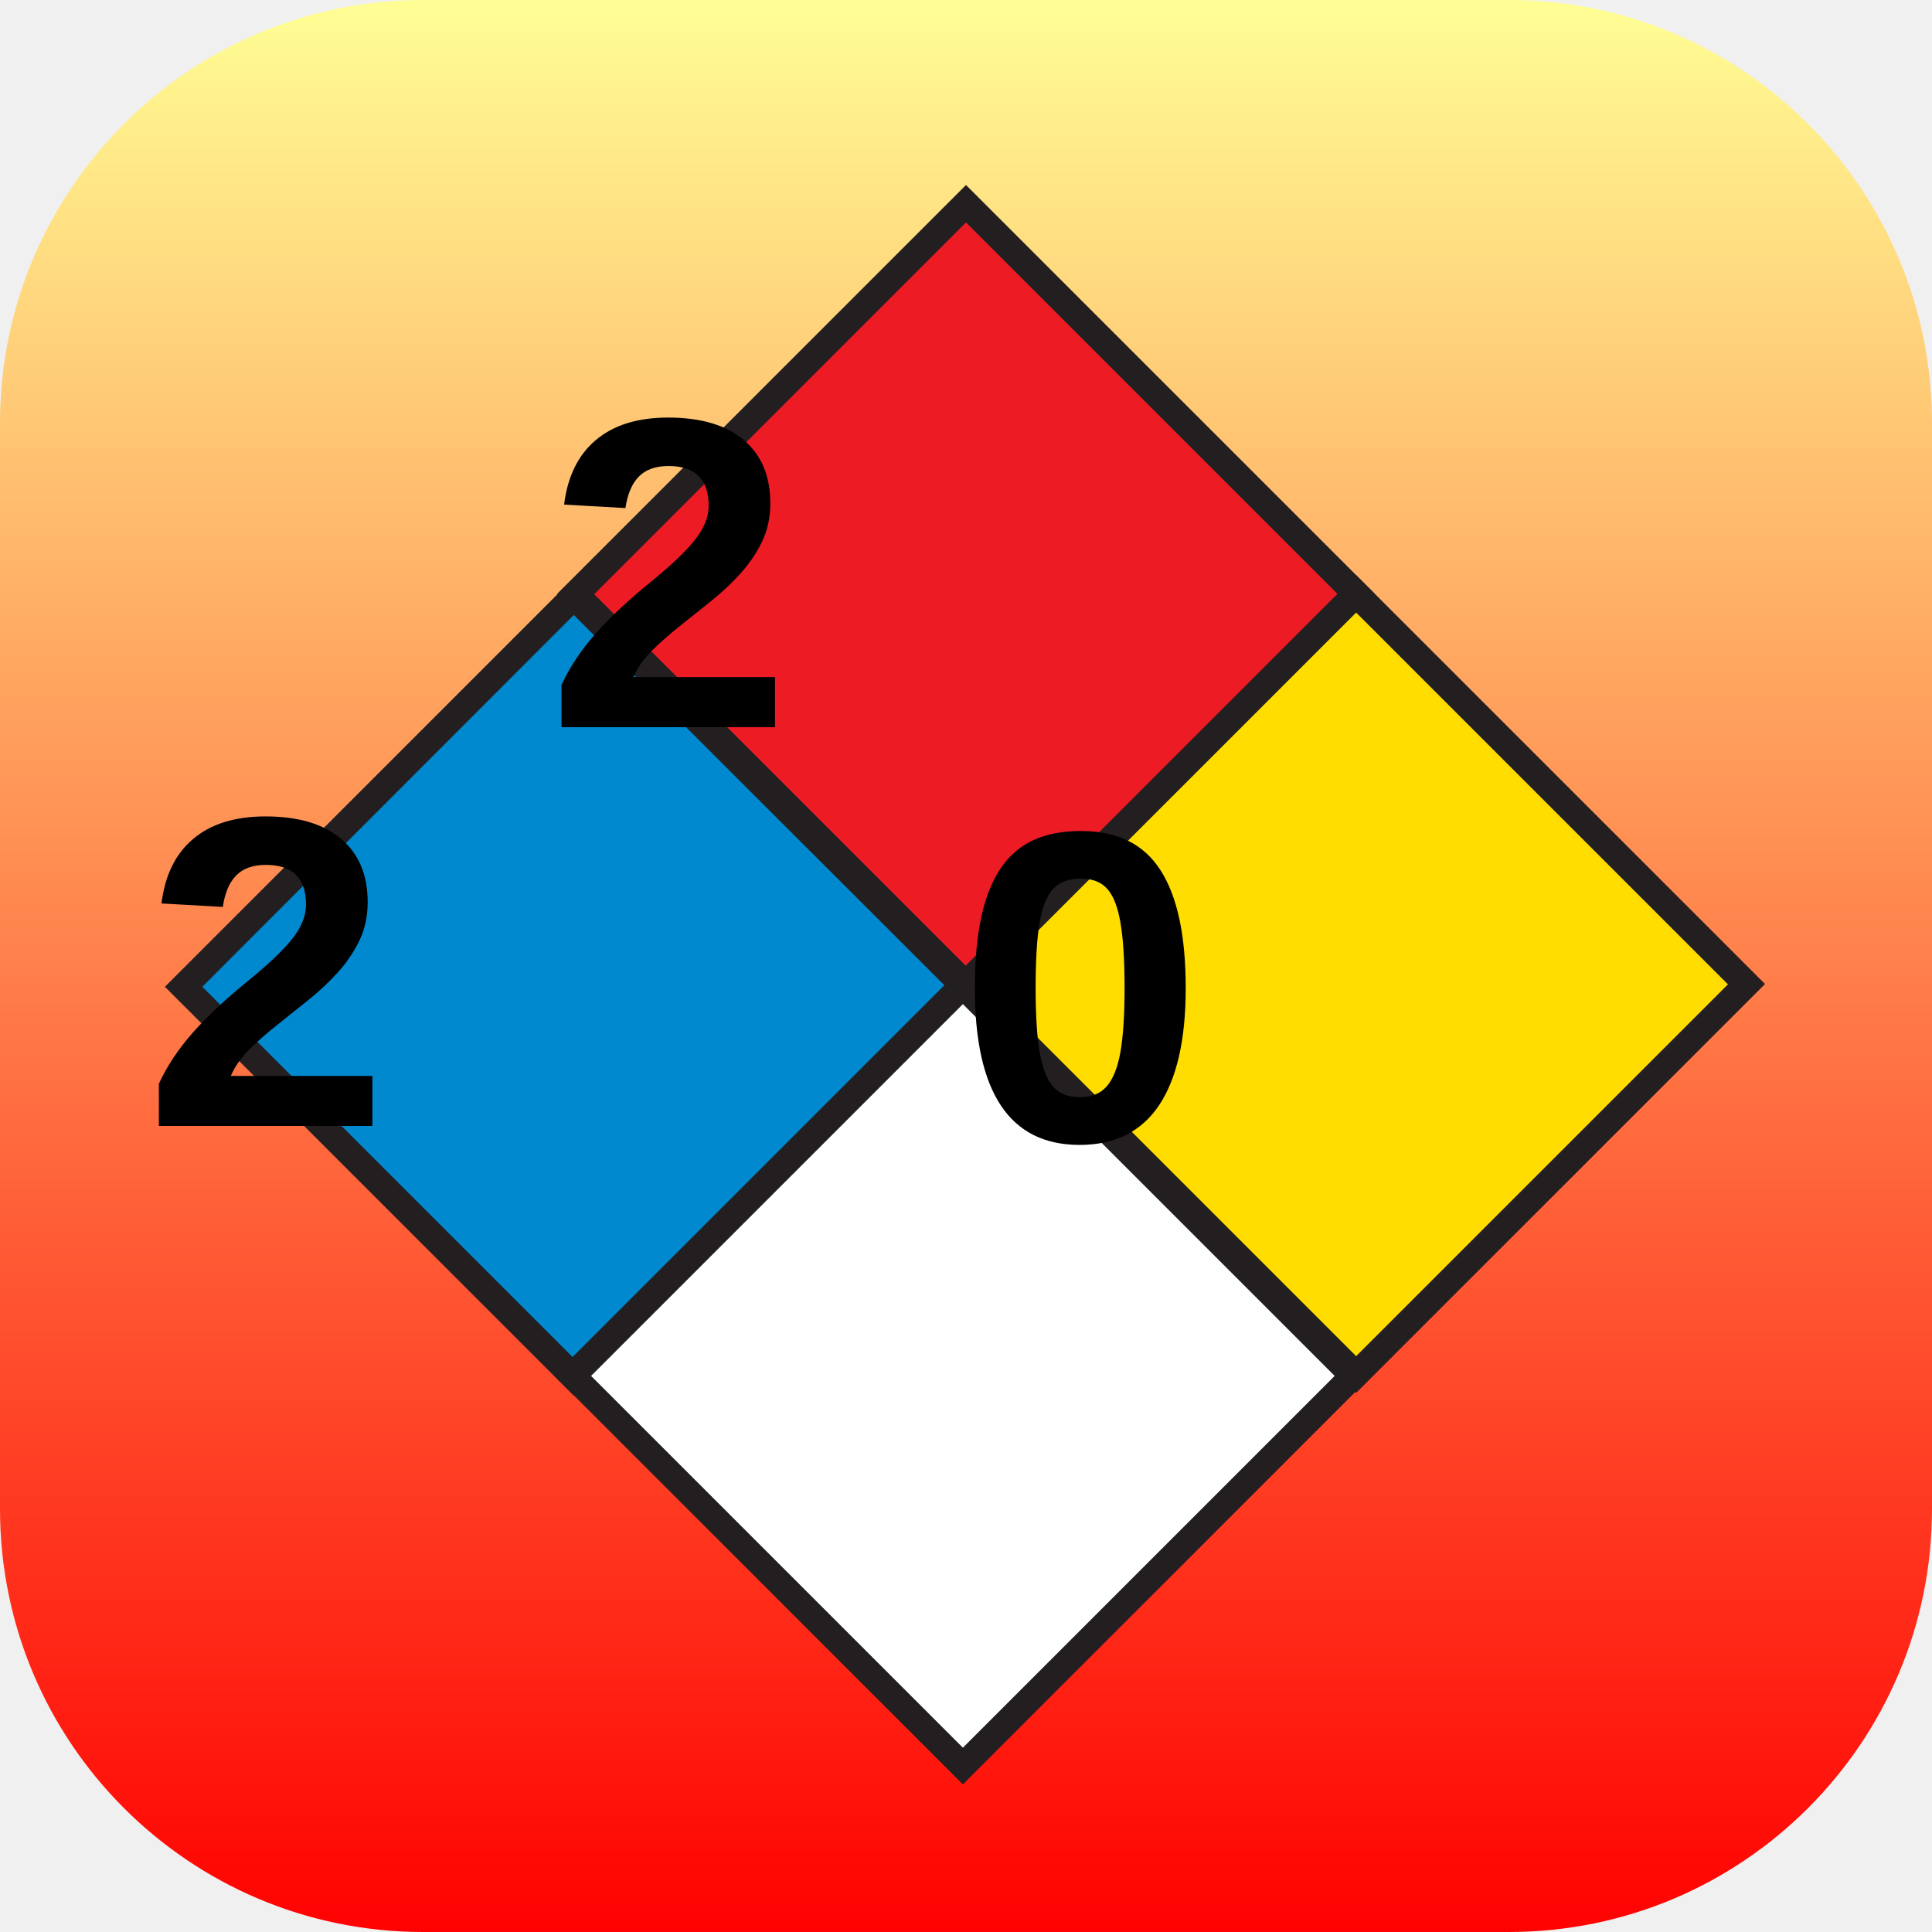
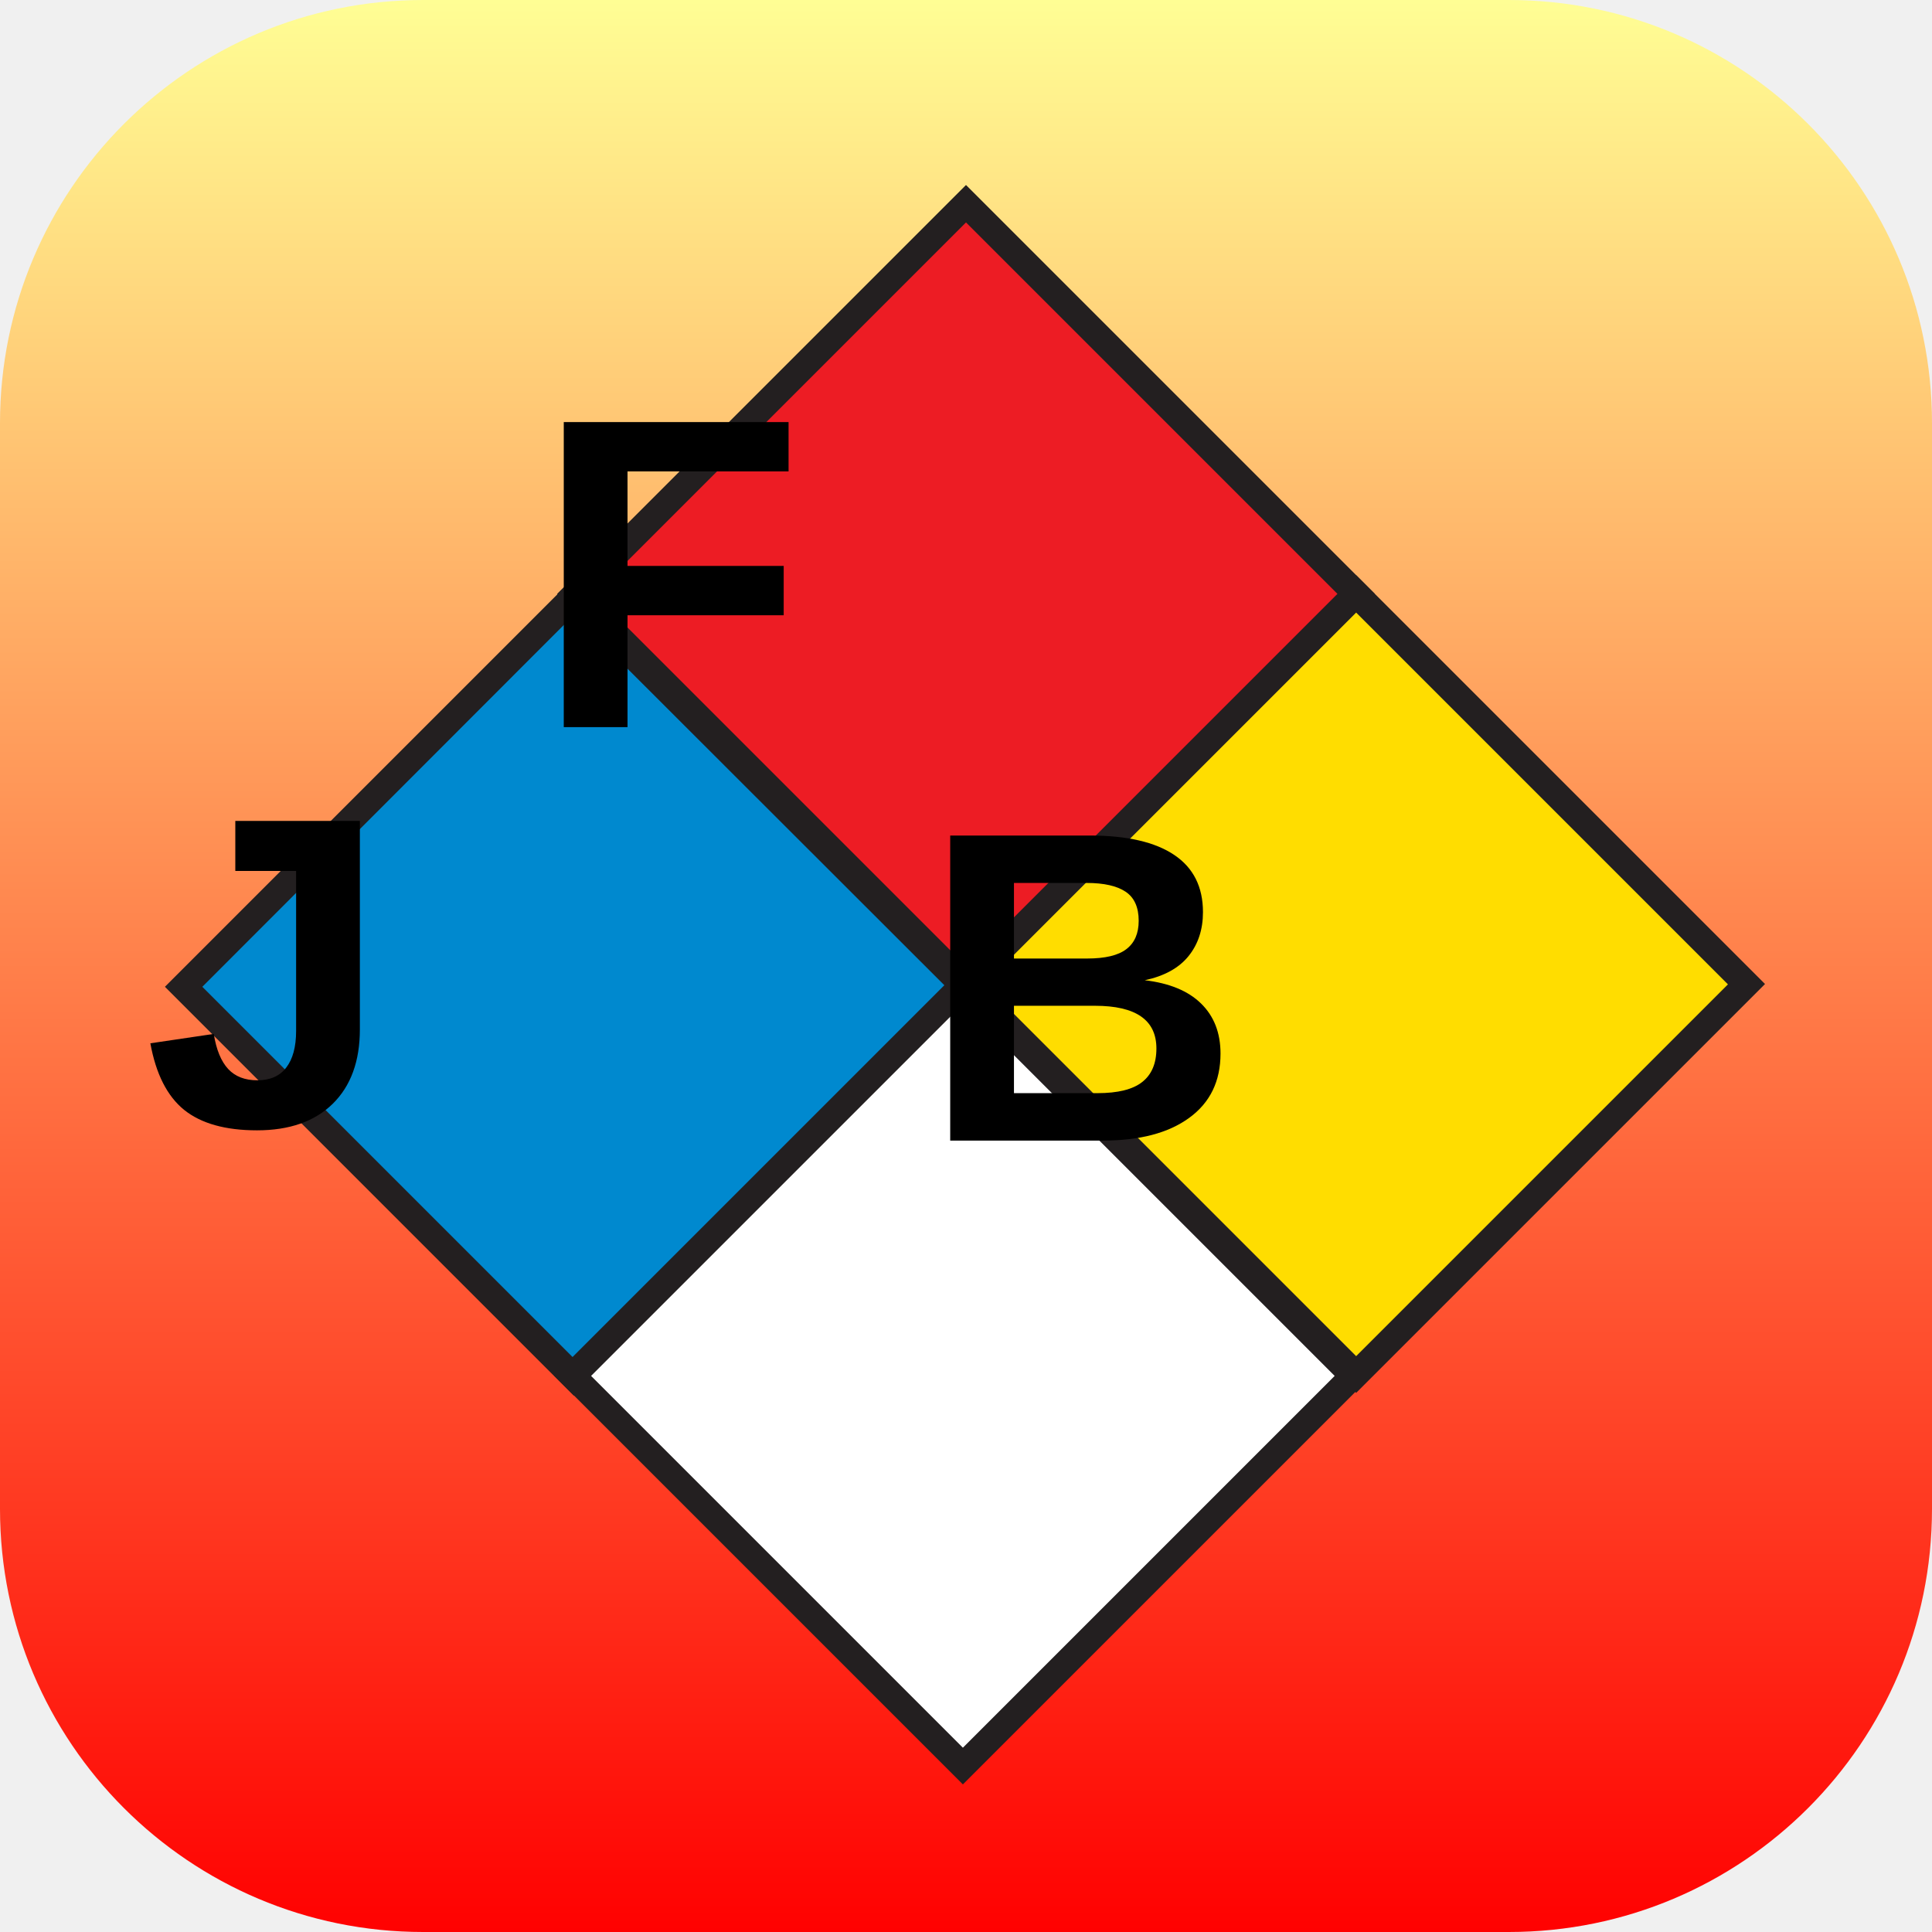
<svg xmlns="http://www.w3.org/2000/svg" xmlns:xlink="http://www.w3.org/1999/xlink" height="256" preserveAspectRatio="xMidYMid" viewBox="0 0 256 256" width="256" version="1.1" id="svg3" xml:space="preserve">
  <defs id="defs3">
    <clipPath id="SVGID_00000057147530462942974460000010007246700100245144_">
      <use xlink:href="#SVGID_00000008842467830618037370000008599518321374635408_" style="overflow:visible" id="use874" />
    </clipPath>
    <clipPath id="SVGID_00000088840900149426178860000015118778273418972563_">
      <use xlink:href="#SVGID_00000179607145473903529810000013091984332890745502_" style="overflow:visible" id="use890" />
    </clipPath>
    <clipPath id="SVGID_00000017501047973730273970000001125208051604579516_">
      <use xlink:href="#SVGID_00000007422837548470256490000008061668285239485569_" style="overflow:visible" id="use914" />
    </clipPath>
    <rect id="SVGID_00000008842467830618037370000008599518321374635408_" x="132.4" y="91.6" width="480" height="476.5" />
    <rect id="SVGID_00000179607145473903529810000013091984332890745502_" x="132.4" y="91.6" width="480" height="476.5" />
    <rect id="SVGID_00000007422837548470256490000008061668285239485569_" x="132.4" y="91.6" width="480" height="476.5" />
  </defs>
  <linearGradient id="a" x1="50%" x2="50%" y1="0%" y2="100%">
    <stop offset="0" stop-color="#17c9fb" id="stop1" style="stop-color:#ffff95;stop-opacity:1;" />
    <stop offset="1" stop-color="#1a74e8" id="stop2" style="stop-color:#ff0000;stop-opacity:1;" />
  </linearGradient>
  <path d="m56.064 0h143.872c30.963 0 56.064 25.101 56.064 56.064v143.872c0 30.963-25.101 56.064-56.064 56.064h-143.872c-30.963 0-56.064-25.101-56.064-56.064v-143.872c0-30.963 25.101-56.064 56.064-56.064z" fill="url(#a)" id="path2" />
  <g id="g8" transform="matrix(1.473191,0,0,1.473191,-66.79311,8.417318)">
    <g id="g923" transform="matrix(0.3116524,0,0,0.3116524,15.82313,-20.0833)">
      <g id="g869">
        <rect x="293.9" y="137.9" transform="matrix(0.7071,-0.7071,0.7071,0.7071,-44.4509,327.8187)" class="st4" width="159.2" height="159.2" id="rect867" style="fill:#ed1c24" />
      </g>
      <g id="g881">
        <defs id="defs872">
          <rect id="rect6" x="132.4" y="91.6" width="480" height="476.5" />
        </defs>
        <clipPath id="clipPath1">
          <use xlink:href="#SVGID_00000008842467830618037370000008599518321374635408_" style="overflow:visible" id="use1" />
        </clipPath>
        <g clip-path="url(#SVGID_00000057147530462942974460000010007246700100245144_)" id="g879">
          <path class="st19" d="m 373.5,335.5 -118,-118 118,-118 118,118 z M 266.2,217.6 373.5,324.9 480.8,217.6 373.5,110.3 Z" id="path877" style="fill:#231f20" />
        </g>
      </g>
      <g id="g885">
        <rect x="406.5" y="250.5" transform="matrix(0.7071,-0.7071,0.7071,0.7071,-91.094,440.424)" class="st6" width="159.2" height="159.2" id="rect883" style="fill:#ffdd00" />
      </g>
      <g id="g897">
        <defs id="defs888">
          <rect id="rect7" x="132.4" y="91.6" width="480" height="476.5" />
        </defs>
        <clipPath id="clipPath2">
          <use xlink:href="#SVGID_00000179607145473903529810000013091984332890745502_" style="overflow:visible" id="use2" />
        </clipPath>
        <g clip-path="url(#SVGID_00000088840900149426178860000015118778273418972563_)" id="g895">
          <path class="st19" d="m 486.1,448.1 -118,-118 118,-118 118,118 z M 378.8,330.2 486.1,437.5 593.4,330.2 486.1,222.9 Z" id="path893" style="fill:#231f20" />
        </g>
      </g>
      <g id="g901">
        <rect x="180.7" y="251.3" transform="matrix(0.7071,-0.7071,0.7071,0.7071,-157.7308,280.9993)" class="st8" width="159.2" height="159.2" id="rect899" style="fill:#0089cf" />
      </g>
      <g id="g905">
        <path class="st19" d="m 260.3,448.9 -118,-118 118,-118 118,118 z M 153.1,330.9 260.4,438.2 367.7,330.9 260.3,223.6 Z" id="path903" style="fill:#231f20" />
      </g>
      <g id="g909">
        <rect x="293" y="363.5" transform="matrix(0.7071,-0.7071,0.7071,0.7071,-204.2279,393.2532)" class="st10" width="159.2" height="159.2" id="rect907" style="fill:#ffffff" />
      </g>
      <g id="g921">
        <defs id="defs912">
          <rect id="rect8" x="132.4" y="91.6" width="480" height="476.5" />
        </defs>
        <clipPath id="clipPath3">
          <use xlink:href="#SVGID_00000007422837548470256490000008061668285239485569_" style="overflow:visible" id="use3" />
        </clipPath>
        <g clip-path="url(#SVGID_00000017501047973730273970000001125208051604579516_)" id="g919">
          <path class="st19" d="m 372.6,561.1 -118,-118 118,-118 118,118 z M 265.3,443.2 372.6,550.5 479.9,443.2 372.6,335.9 Z" id="path917" style="fill:#231f20" />
        </g>
      </g>
    </g>
    <text xml:space="preserve" style="font-style:normal;font-variant:normal;font-weight:normal;font-stretch:normal;font-size:39.868px;line-height:0.9;font-family:Crass;-inkscape-font-specification:Crass;text-align:center;letter-spacing:0.282px;word-spacing:0px;writing-mode:lr-tb;direction:ltr;text-anchor:middle;fill:#ffffff;fill-opacity:1;stroke:none;stroke-width:2.197;stroke-miterlimit:4.1" x="95.676" y="95.562" id="text8">
-       <tspan id="tspan8" x="95.817" y="95.562" style="font-style:normal;font-variant:normal;font-weight:bold;font-stretch:normal;font-family:Arial;-inkscape-font-specification:'Arial Bold';fill:#000000;fill-opacity:1;stroke-width:2.197">2</tspan>
+       <tspan id="tspan8" x="95.817" y="95.562" style="font-style:normal;font-variant:normal;font-weight:bold;font-stretch:normal;font-family:Arial;-inkscape-font-specification:'Arial Bold';fill:#000000;fill-opacity:1;stroke-width:2.197">J</tspan>
    </text>
    <text xml:space="preserve" style="font-style:normal;font-variant:normal;font-weight:normal;font-stretch:normal;font-size:39.868px;line-height:0.9;font-family:Crass;-inkscape-font-specification:Crass;text-align:center;letter-spacing:0.282px;word-spacing:0px;writing-mode:lr-tb;direction:ltr;text-anchor:middle;fill:#ffffff;fill-opacity:1;stroke:none;stroke-width:2.197;stroke-miterlimit:4.1" x="131.89" y="59.691" id="text8-9">
-       <tspan id="tspan8-1" x="132.031" y="59.691" style="font-style:normal;font-variant:normal;font-weight:bold;font-stretch:normal;font-family:Arial;-inkscape-font-specification:'Arial Bold';fill:#000000;fill-opacity:1;stroke-width:2.197">2</tspan>
+       <tspan id="tspan8-1" x="132.031" y="59.691" style="font-style:normal;font-variant:normal;font-weight:bold;font-stretch:normal;font-family:Arial;-inkscape-font-specification:'Arial Bold';fill:#000000;fill-opacity:1;stroke-width:2.197">F</tspan>
    </text>
    <text xml:space="preserve" style="font-style:normal;font-variant:normal;font-weight:normal;font-stretch:normal;font-size:39.868px;line-height:0.9;font-family:Crass;-inkscape-font-specification:Crass;text-align:center;letter-spacing:0.282px;word-spacing:0px;writing-mode:lr-tb;direction:ltr;text-anchor:middle;fill:#ffffff;fill-opacity:1;stroke:none;stroke-width:2.197;stroke-miterlimit:4.1" x="168.866" y="96.877" id="text8-7">
-       <tspan id="tspan8-5" x="169.007" y="96.877" style="font-style:normal;font-variant:normal;font-weight:bold;font-stretch:normal;font-family:Arial;-inkscape-font-specification:'Arial Bold';fill:#000000;fill-opacity:1;stroke-width:2.197">0</tspan>
+       <tspan id="tspan8-5" x="169.007" y="96.877" style="font-style:normal;font-variant:normal;font-weight:bold;font-stretch:normal;font-family:Arial;-inkscape-font-specification:'Arial Bold';fill:#000000;fill-opacity:1;stroke-width:2.197">B</tspan>
    </text>
  </g>
</svg>
